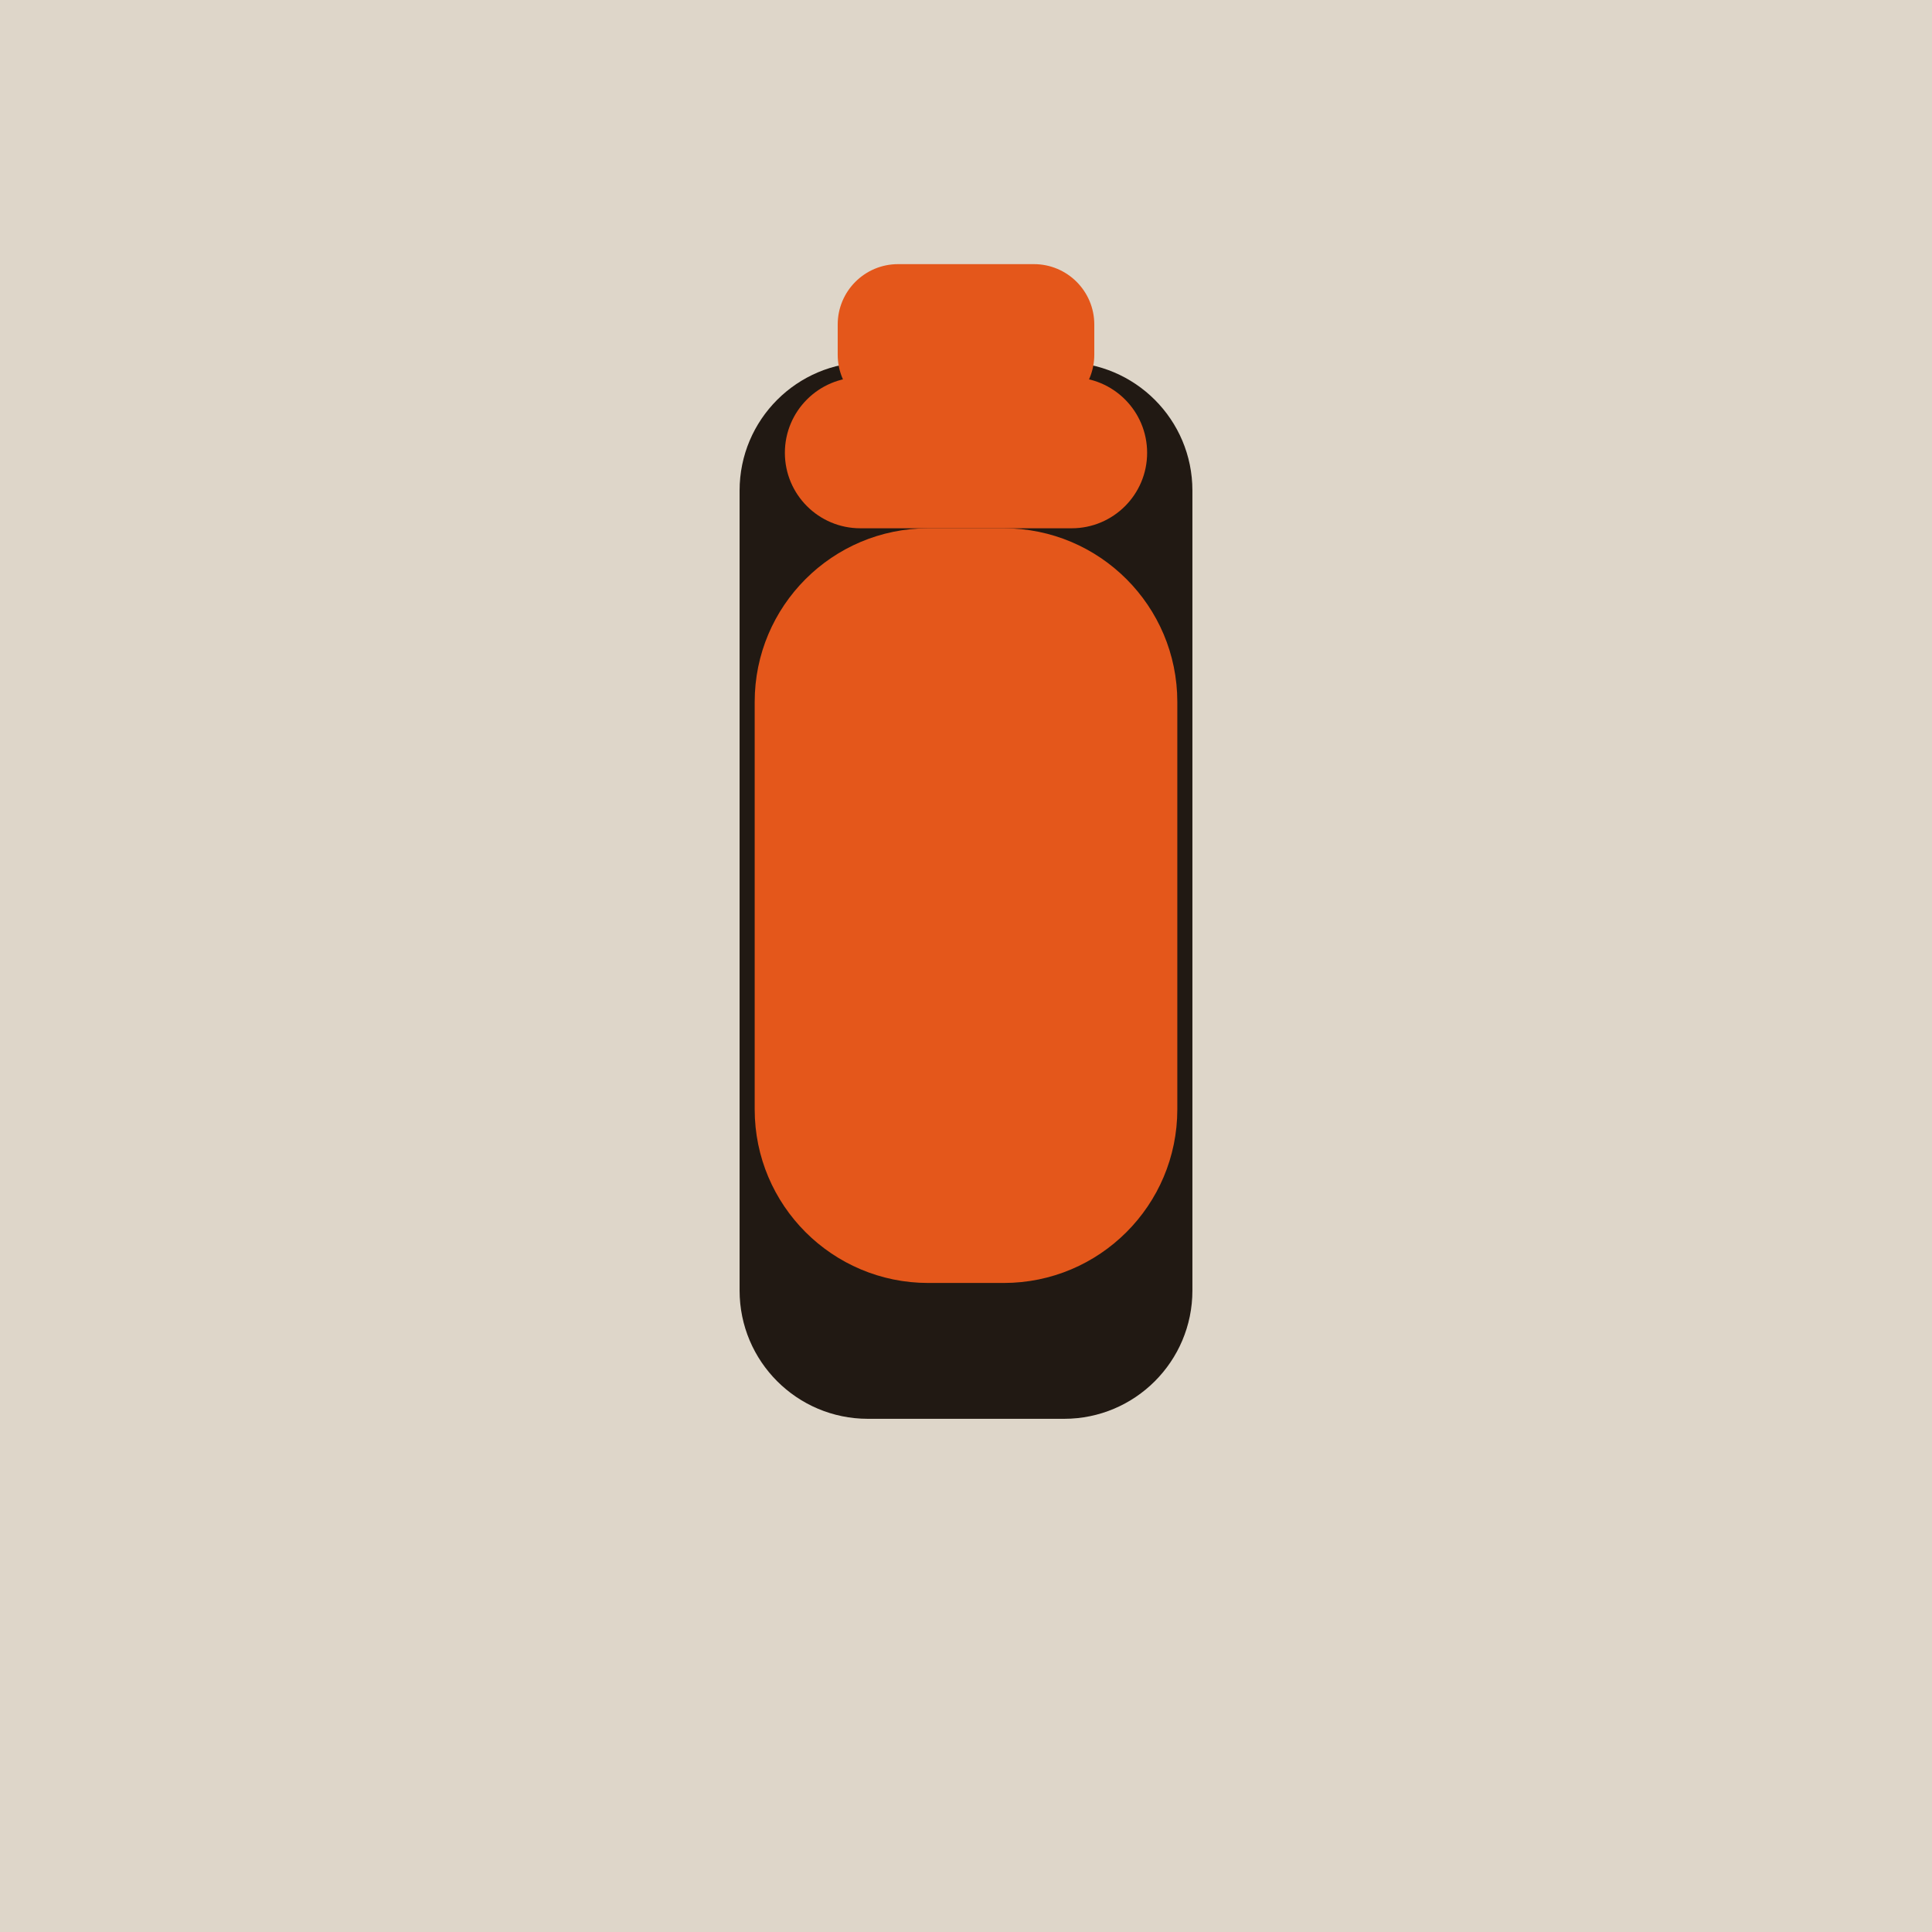
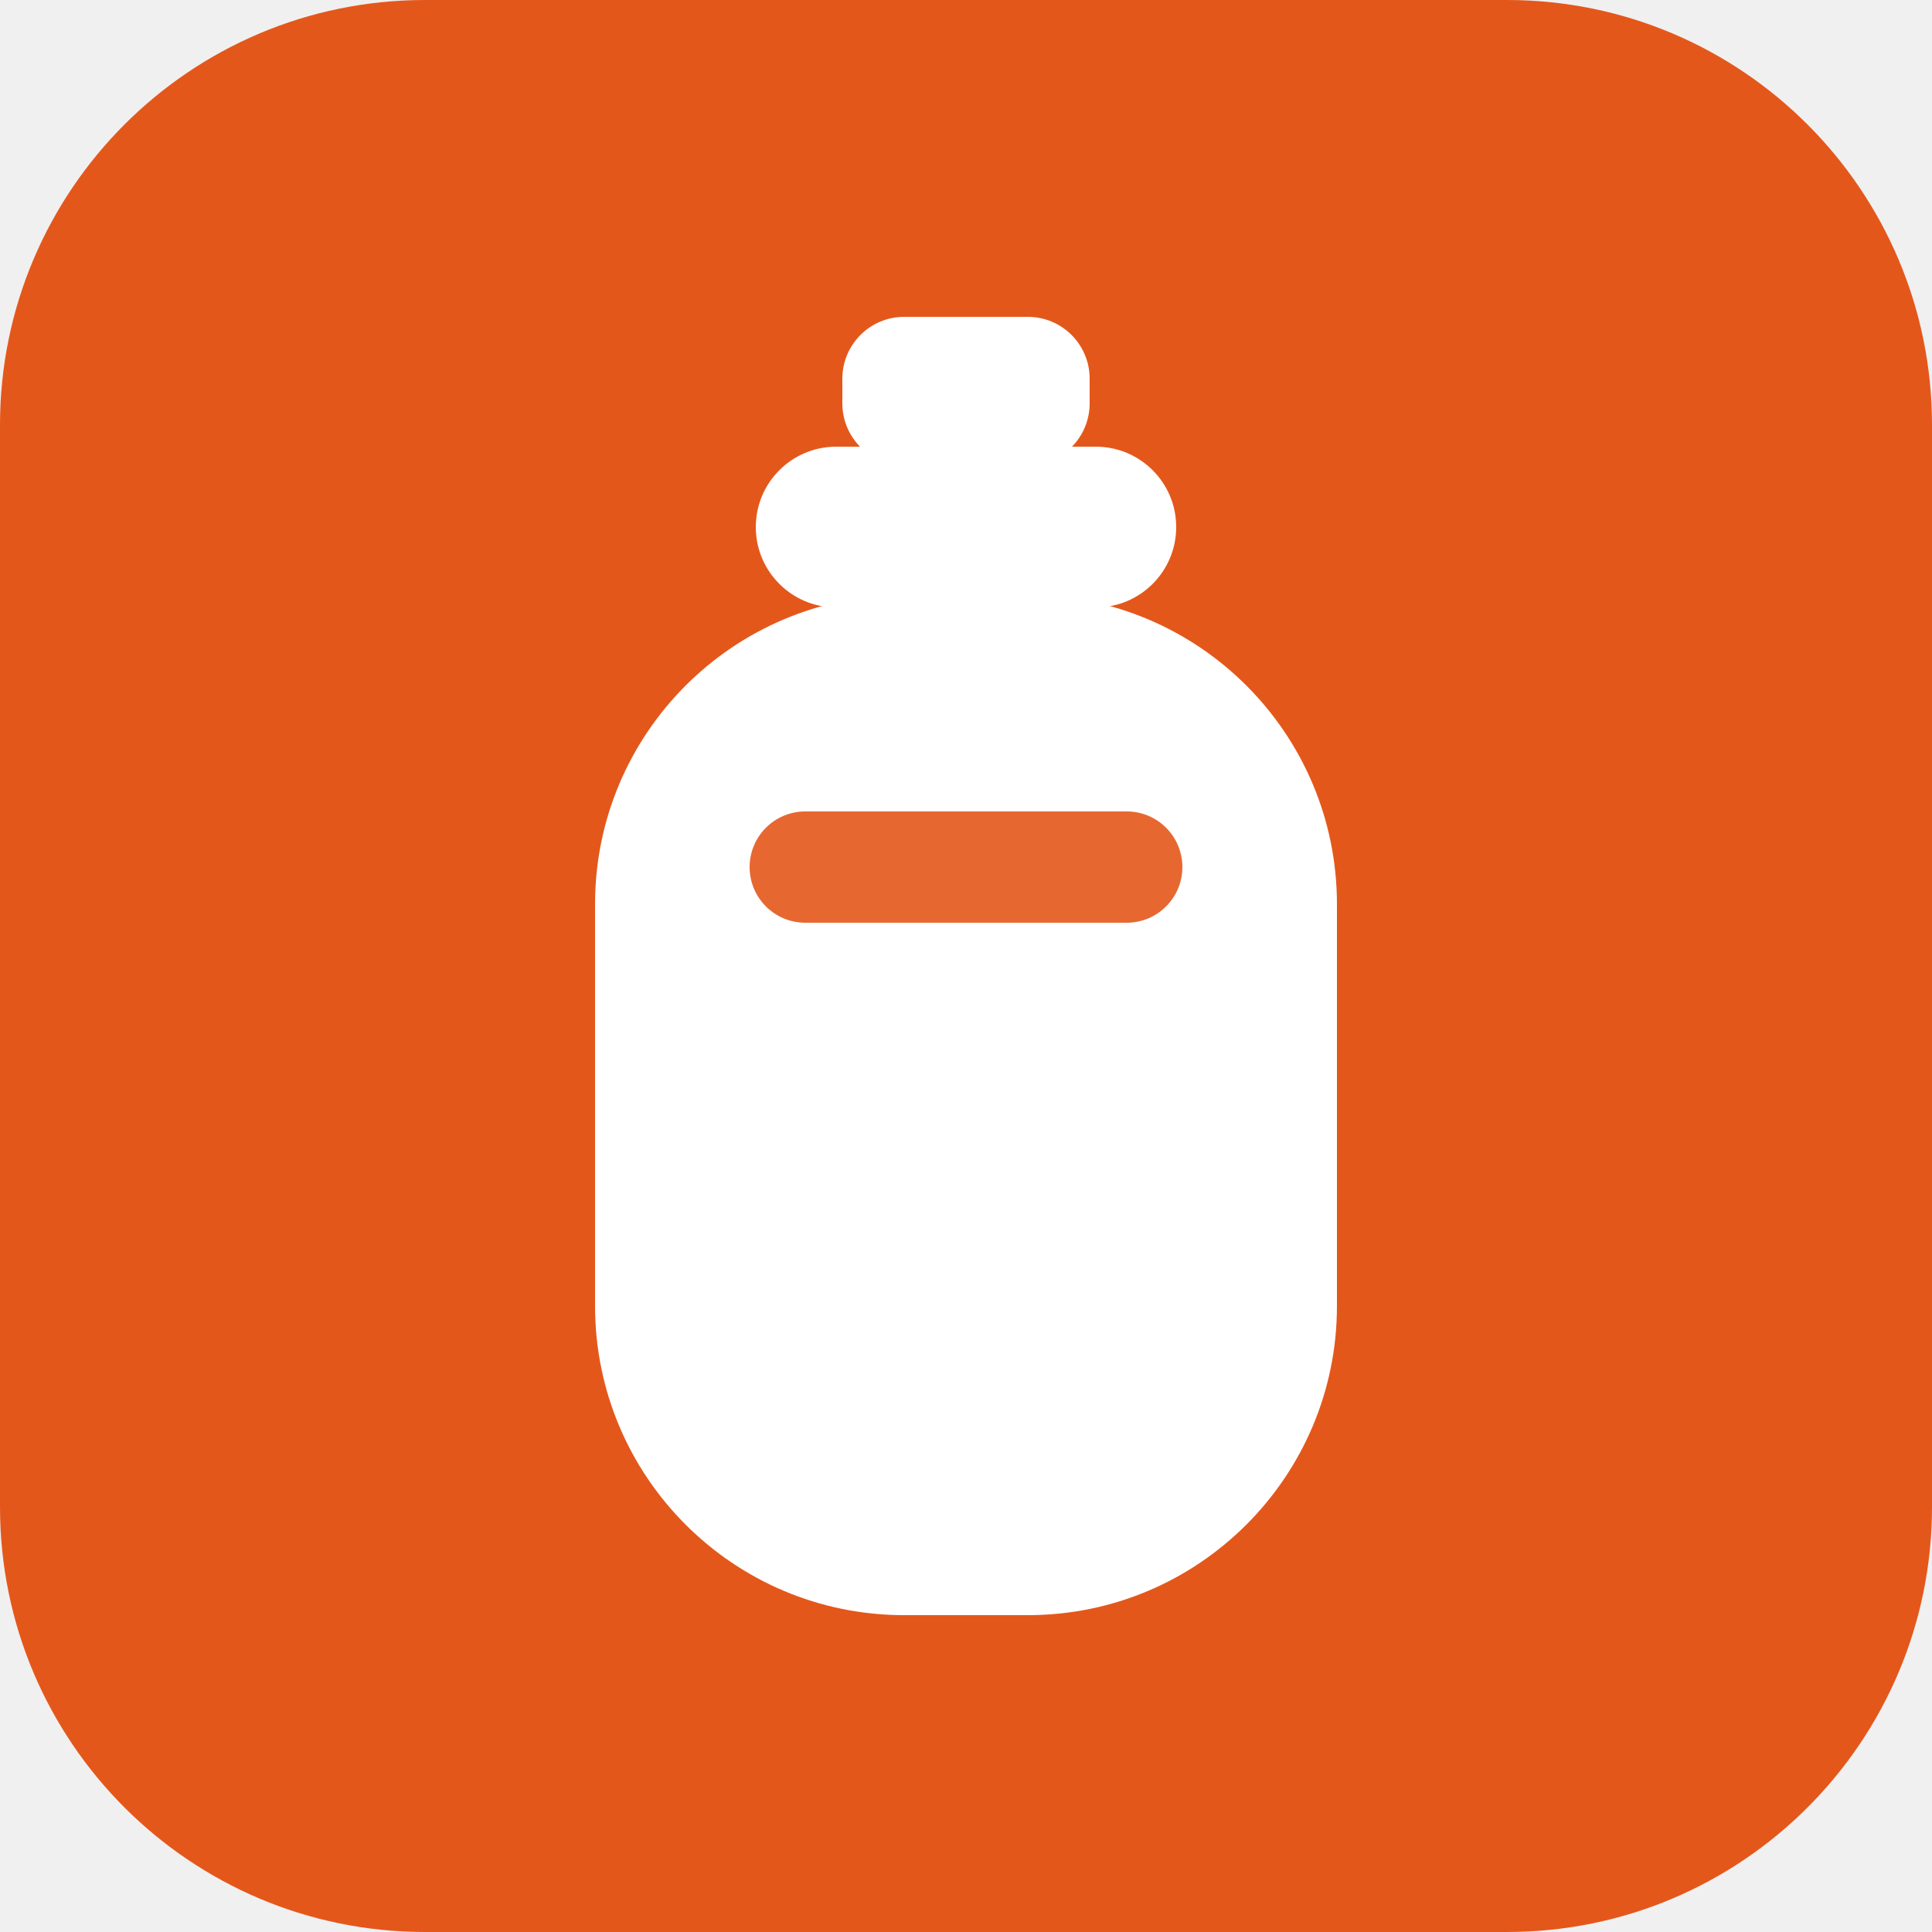
- <svg xmlns="http://www.w3.org/2000/svg" viewBox="0 0 512 512">
-   <rect width="512" height="512" fill="#DED6C9" />
-   <rect x="196" y="96" width="120" height="280" rx="34" fill="#211913" />
-   <rect x="222" y="70" width="68" height="40" rx="16" fill="#E4571B" />
-   <rect x="208" y="100" width="96" height="40" rx="20" fill="#E4571B" />
-   <rect x="200" y="140" width="112" height="200" rx="46" fill="#E4571B" />
+ <svg xmlns="http://www.w3.org/2000/svg" viewBox="0 0 100 100">
+   <rect width="100" height="100" rx="22" fill="#E4571B" />
+   <g transform="translate(50 50) scale(3.2) translate(-12 -12)" fill="#fff">
+     <rect x="10" y="1.5" width="4" height="2.4" rx="1" />
+     <rect x="8.6" y="3.6" width="6.8" height="2.6" rx="1.3" />
+     <rect x="6" y="6" width="12" height="16.5" rx="5" />
+     <rect x="8.5" y="9.5" width="7" height="1.8" rx=".9" fill="#E4571B" opacity=".9" />
+   </g>
</svg>
